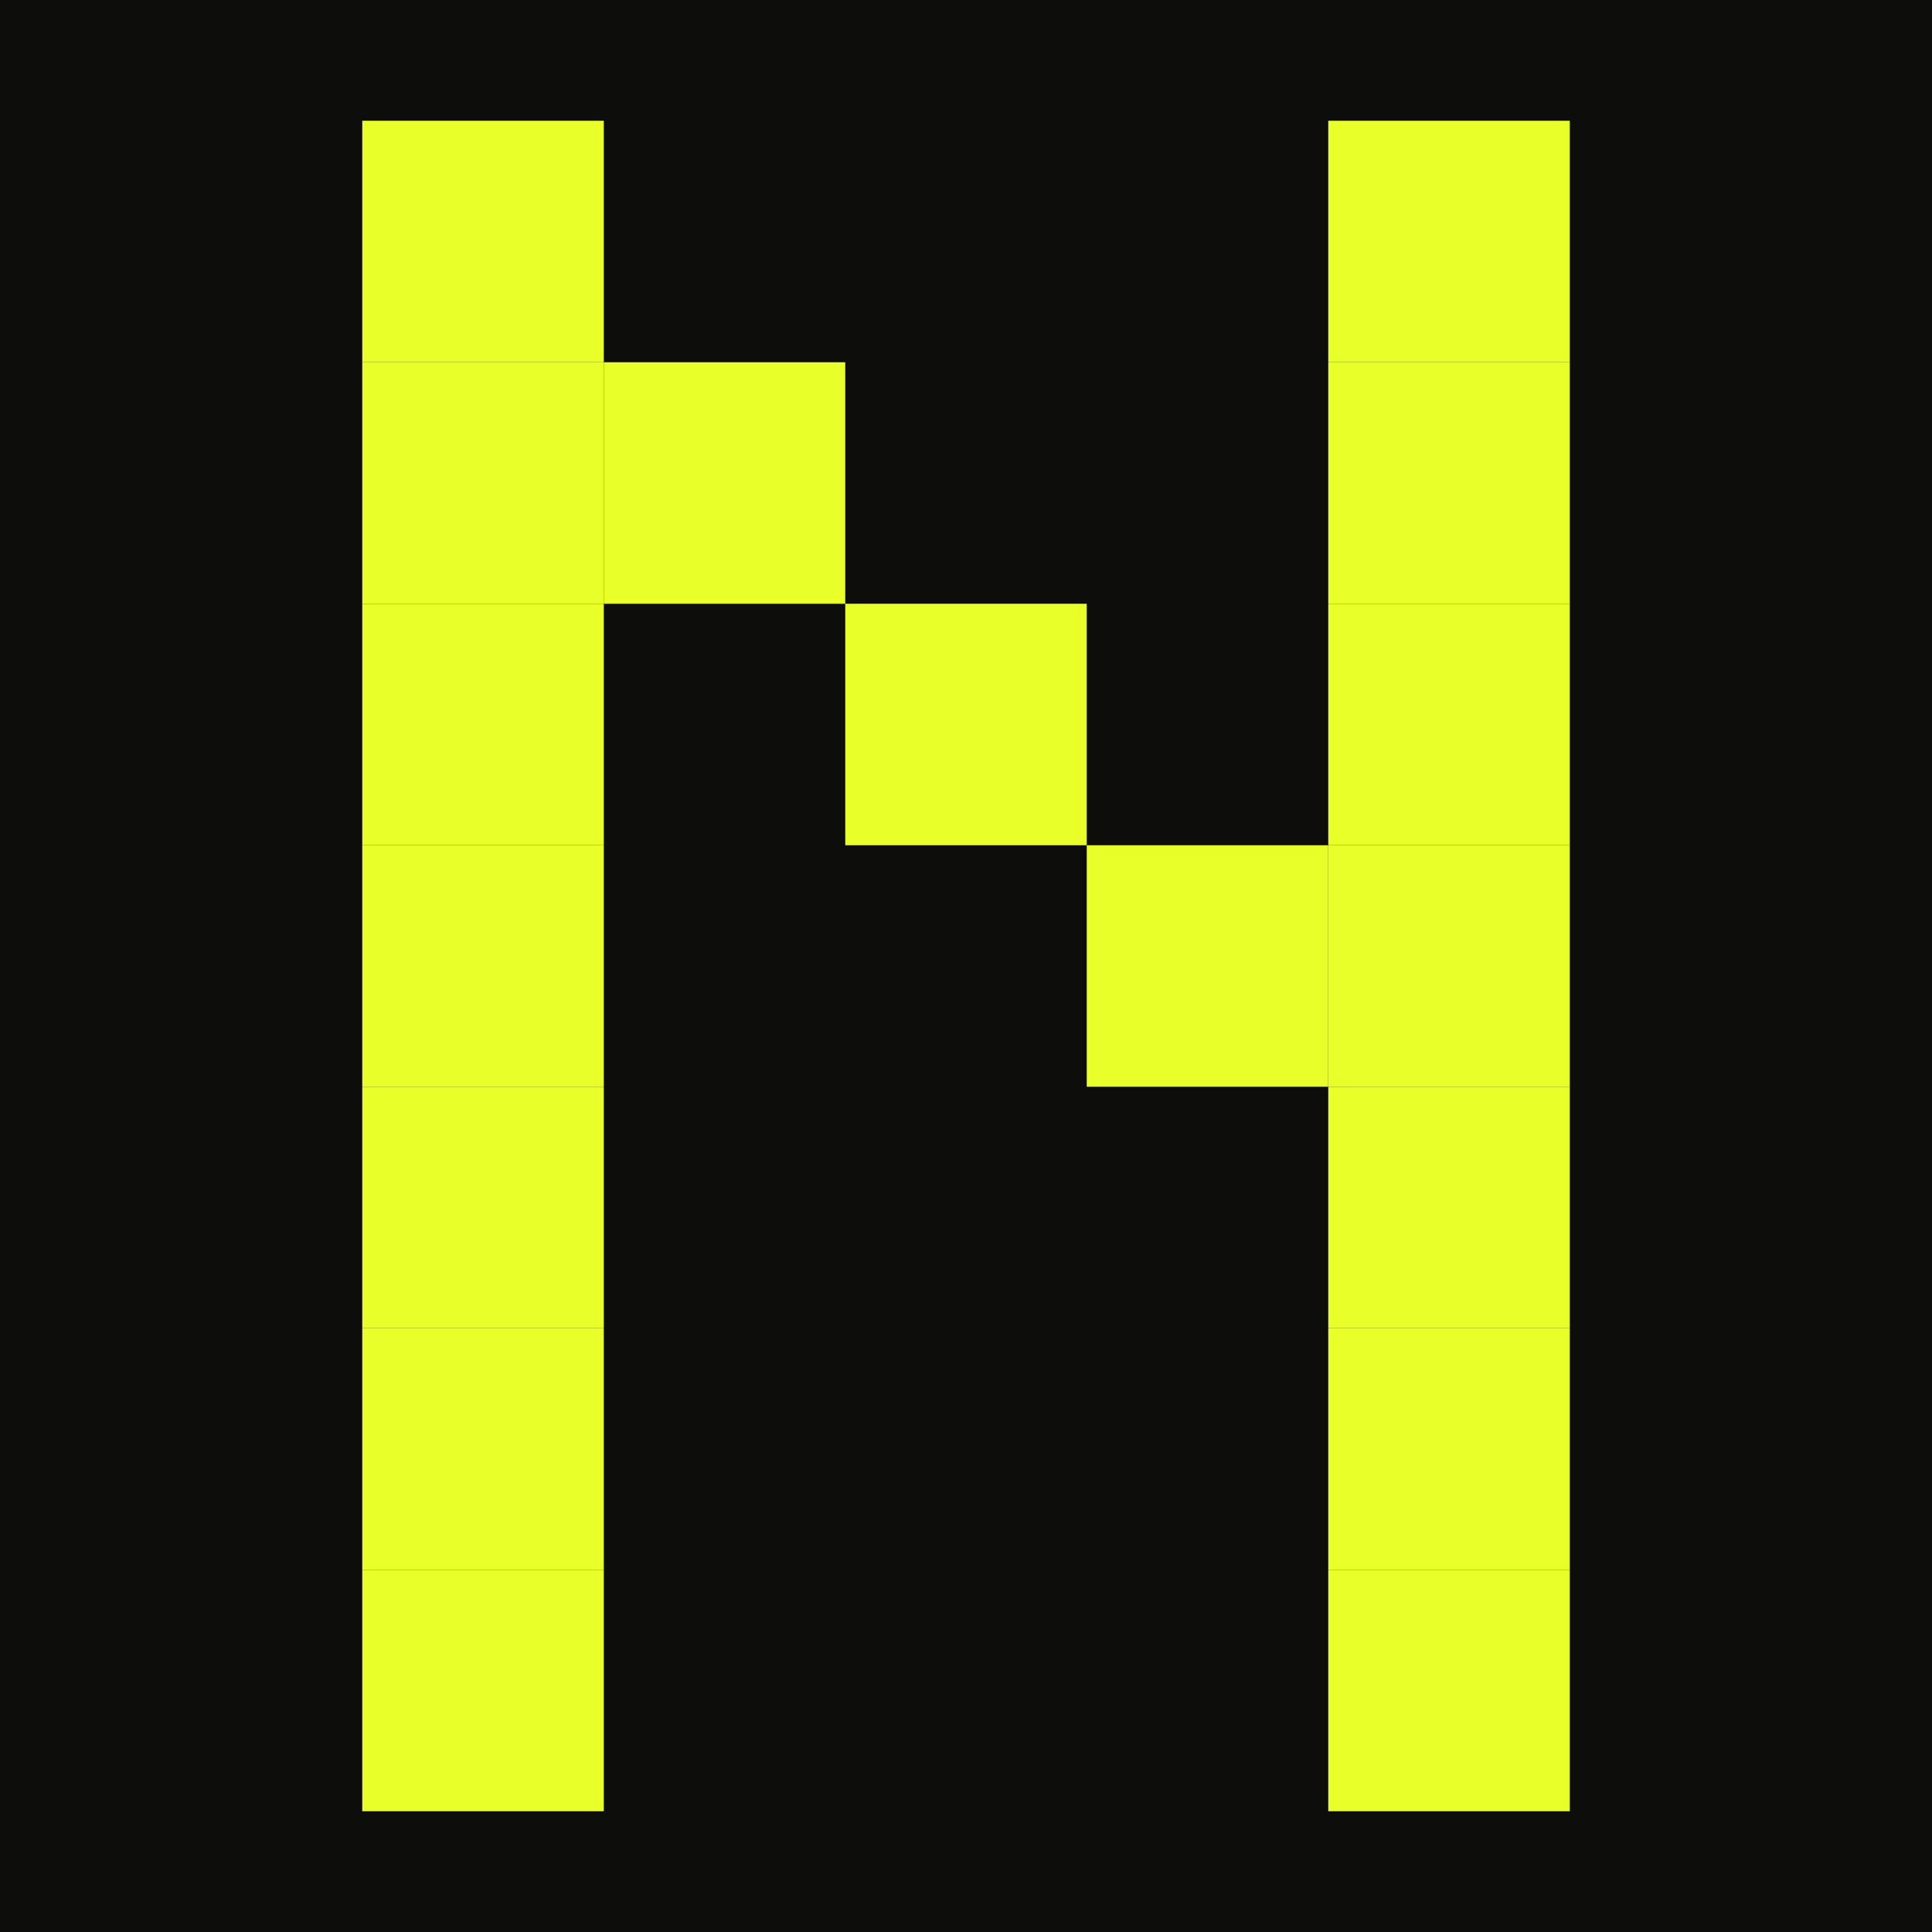
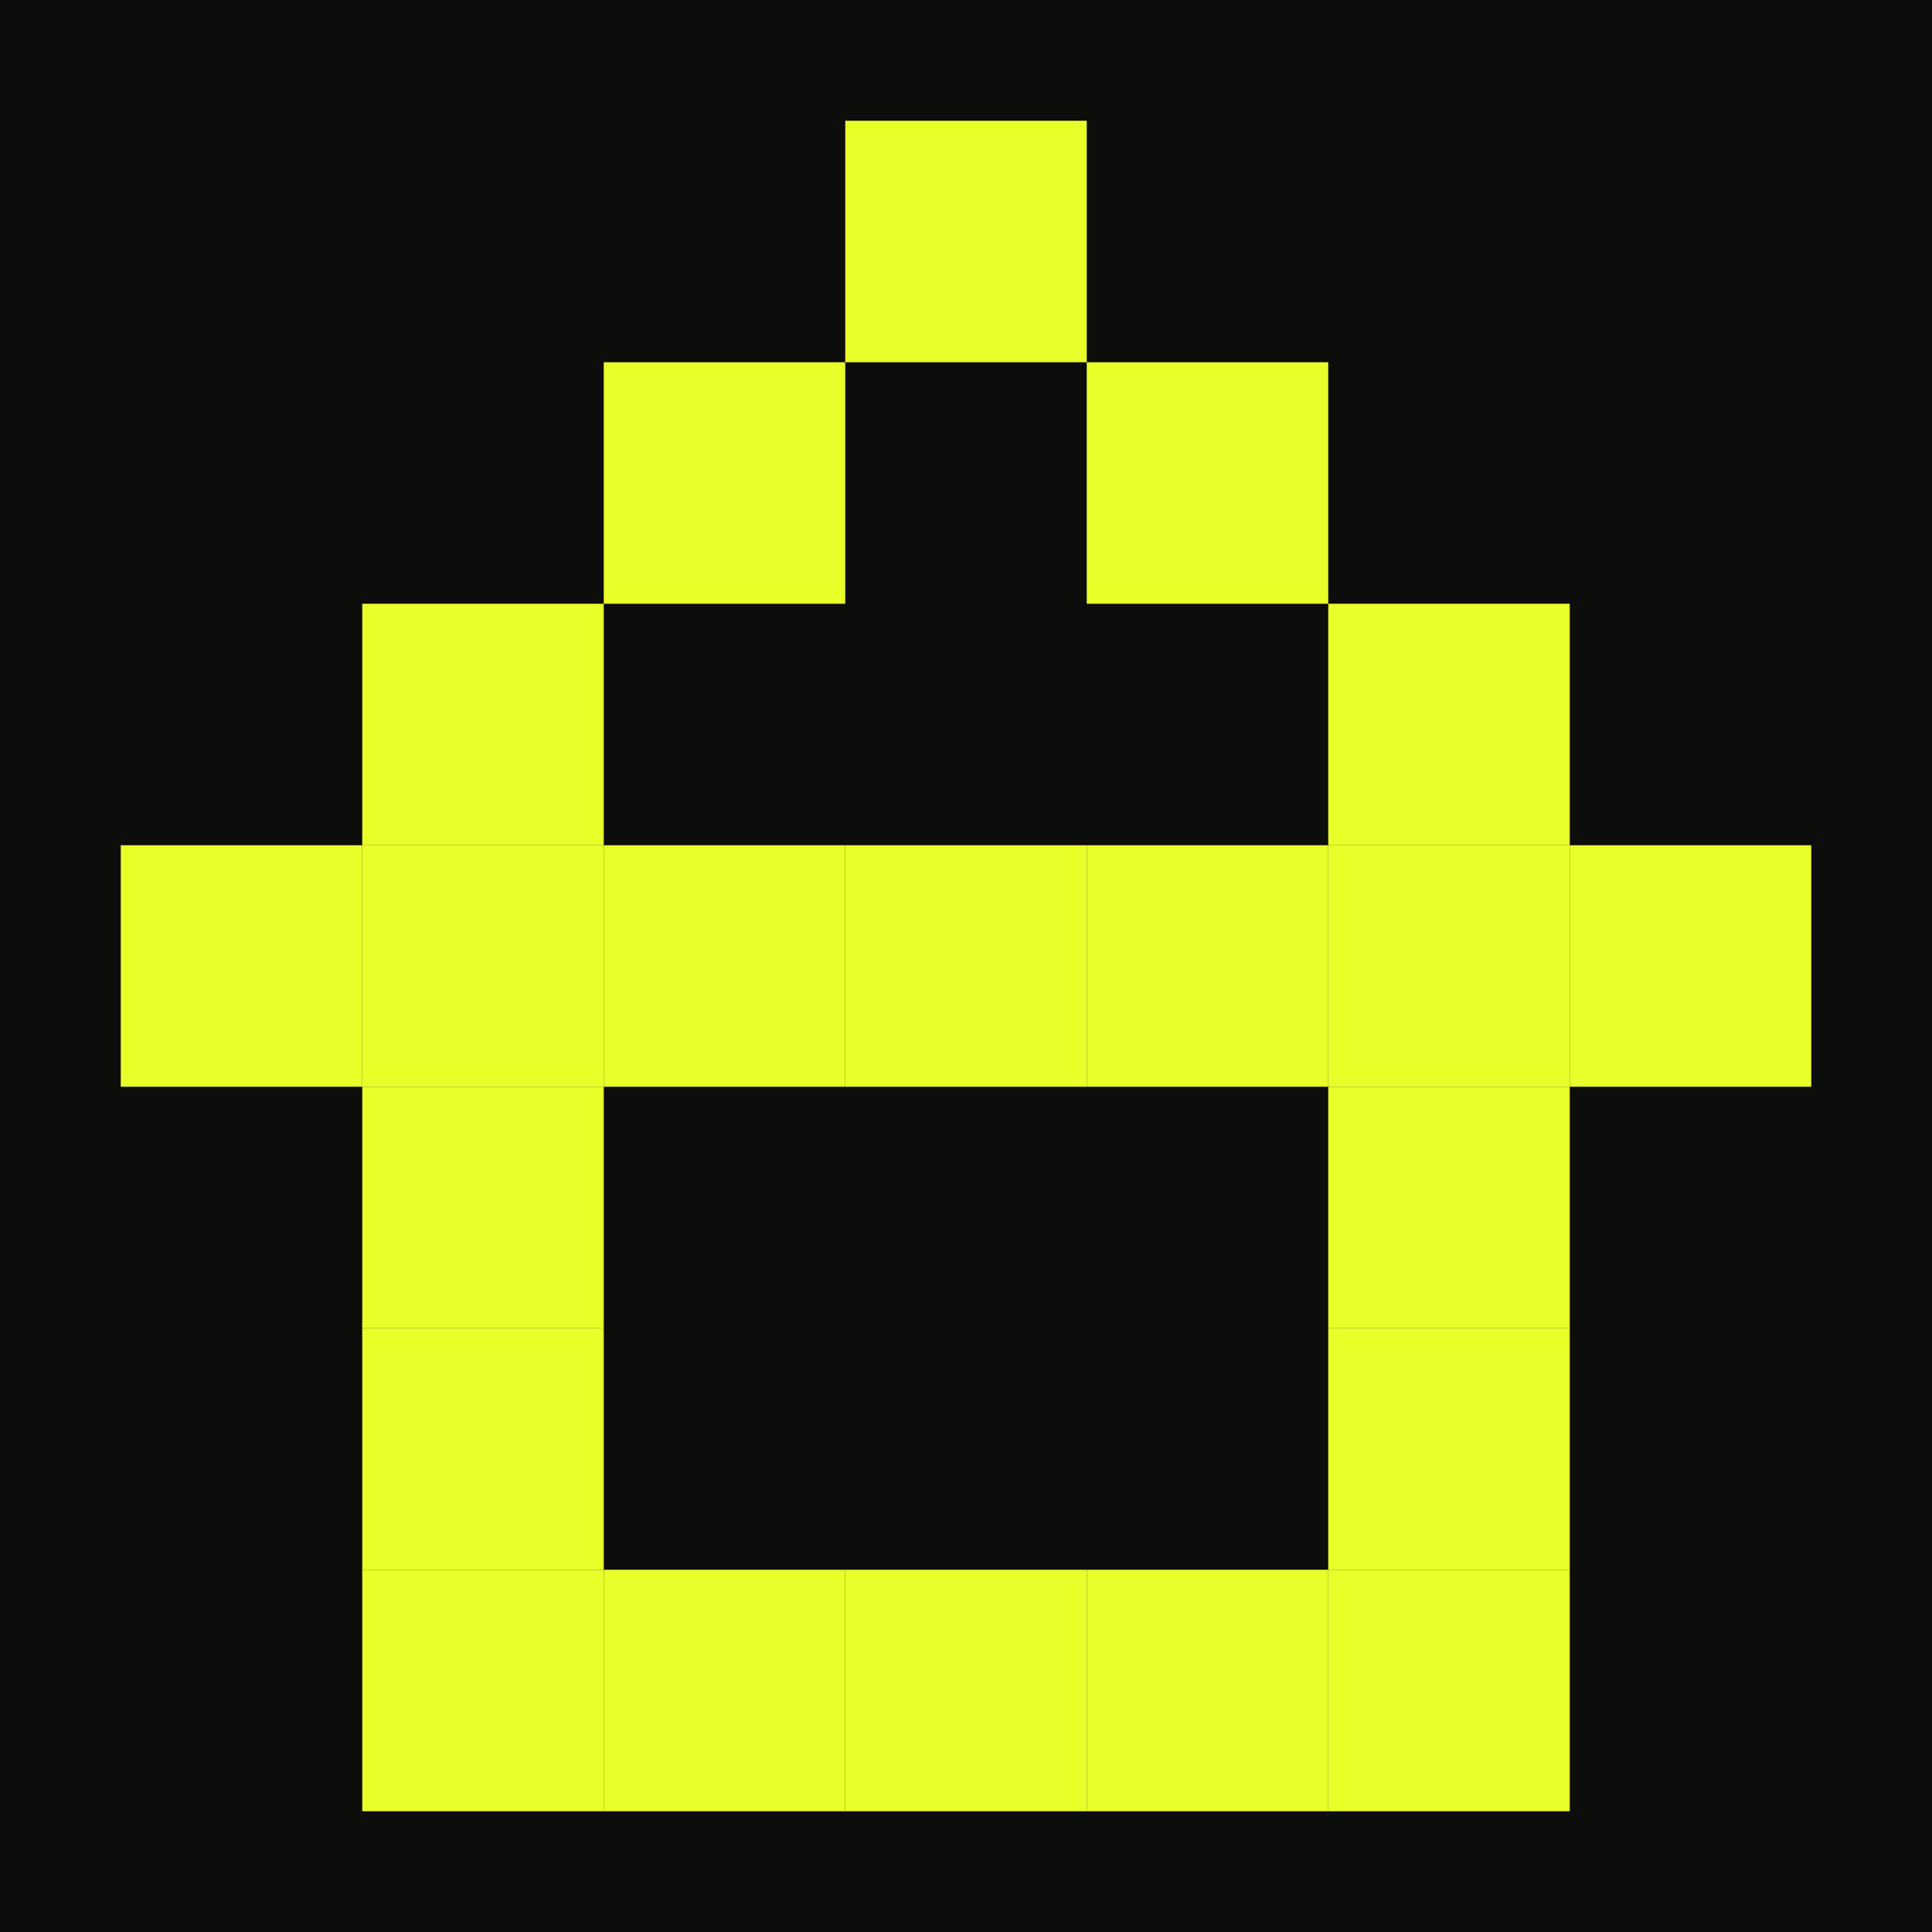
<svg xmlns="http://www.w3.org/2000/svg" viewBox="0 0 32 32" width="32" height="32">
  <rect width="32" height="32" fill="#0d0d0c" />
  <g fill="#e8ff2a">
-     <rect x="6" y="2" width="4" height="4" />
-     <rect x="22" y="2" width="4" height="4" />
-     <rect x="6" y="6" width="4" height="4" />
+     <rect x="14" y="2" width="4" height="4" />
    <rect x="10" y="6" width="4" height="4" />
-     <rect x="22" y="6" width="4" height="4" />
+     <rect x="18" y="6" width="4" height="4" />
    <rect x="6" y="10" width="4" height="4" />
-     <rect x="14" y="10" width="4" height="4" />
    <rect x="22" y="10" width="4" height="4" />
+     <rect x="2" y="14" width="4" height="4" />
    <rect x="6" y="14" width="4" height="4" />
+     <rect x="10" y="14" width="4" height="4" />
+     <rect x="14" y="14" width="4" height="4" />
    <rect x="18" y="14" width="4" height="4" />
    <rect x="22" y="14" width="4" height="4" />
+     <rect x="26" y="14" width="4" height="4" />
    <rect x="6" y="18" width="4" height="4" />
    <rect x="22" y="18" width="4" height="4" />
    <rect x="6" y="22" width="4" height="4" />
    <rect x="22" y="22" width="4" height="4" />
    <rect x="6" y="26" width="4" height="4" />
+     <rect x="10" y="26" width="4" height="4" />
+     <rect x="14" y="26" width="4" height="4" />
+     <rect x="18" y="26" width="4" height="4" />
    <rect x="22" y="26" width="4" height="4" />
  </g>
</svg>
